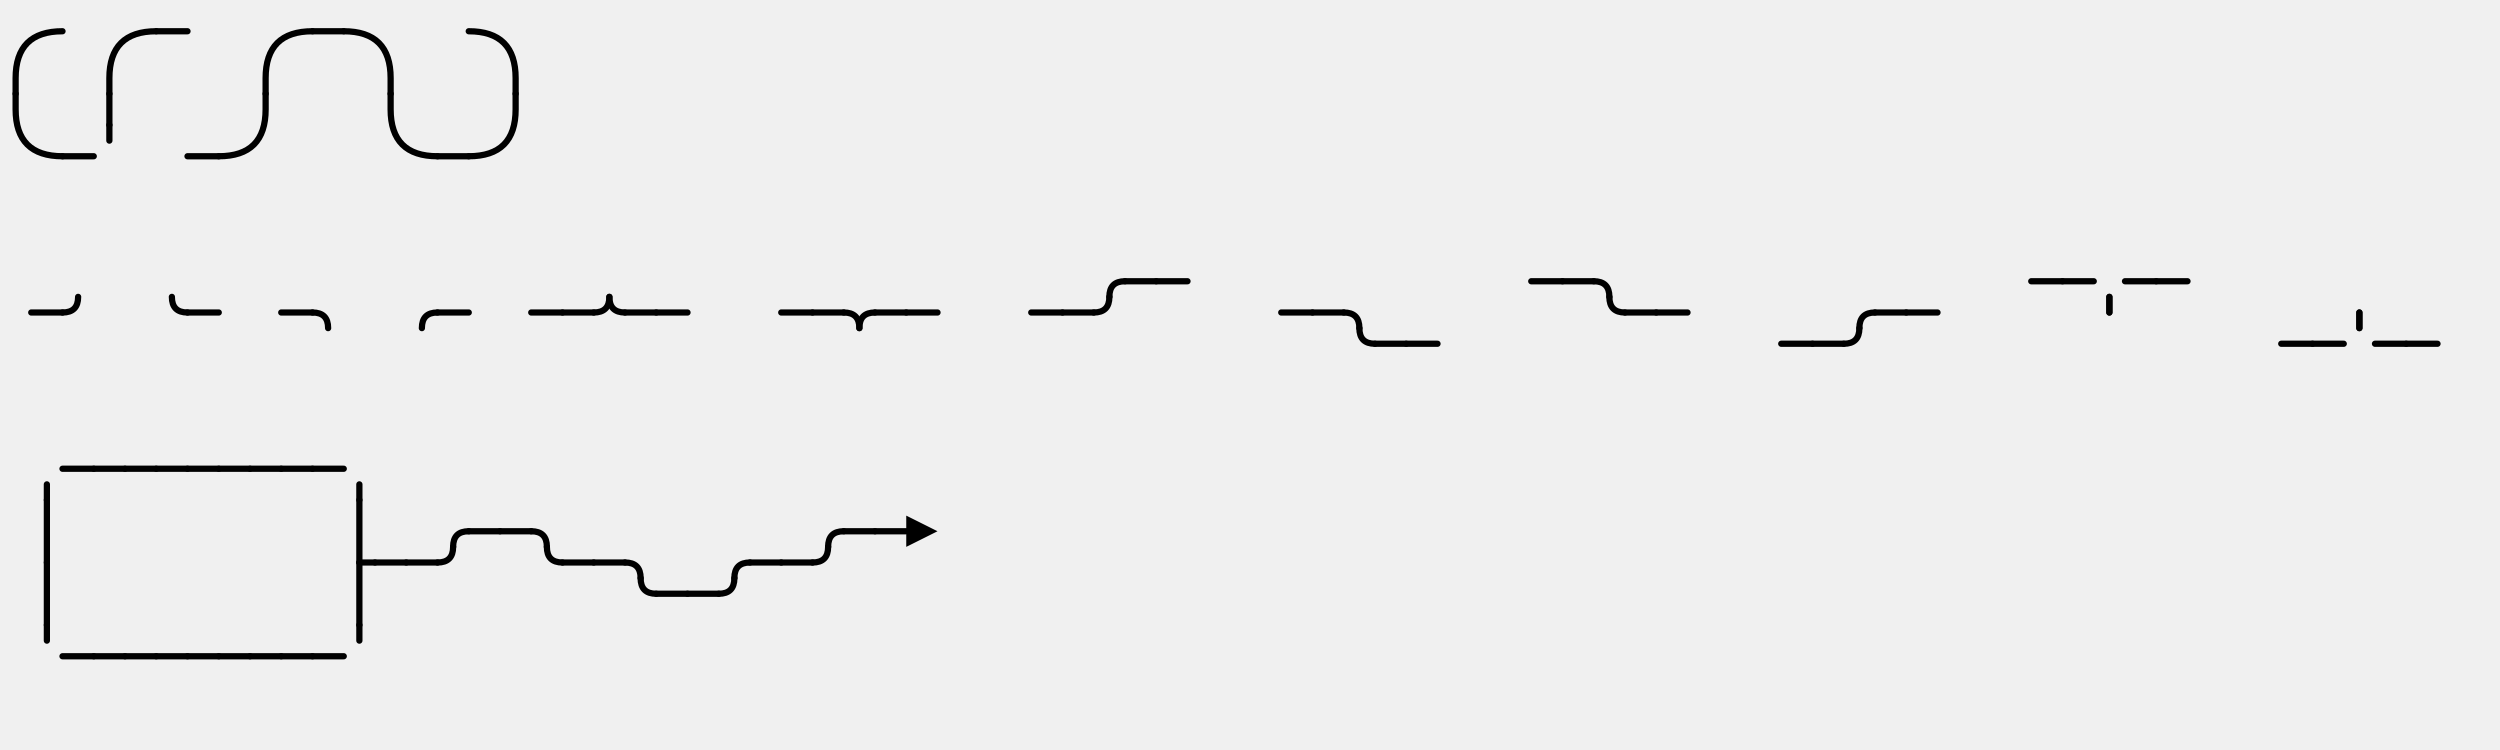
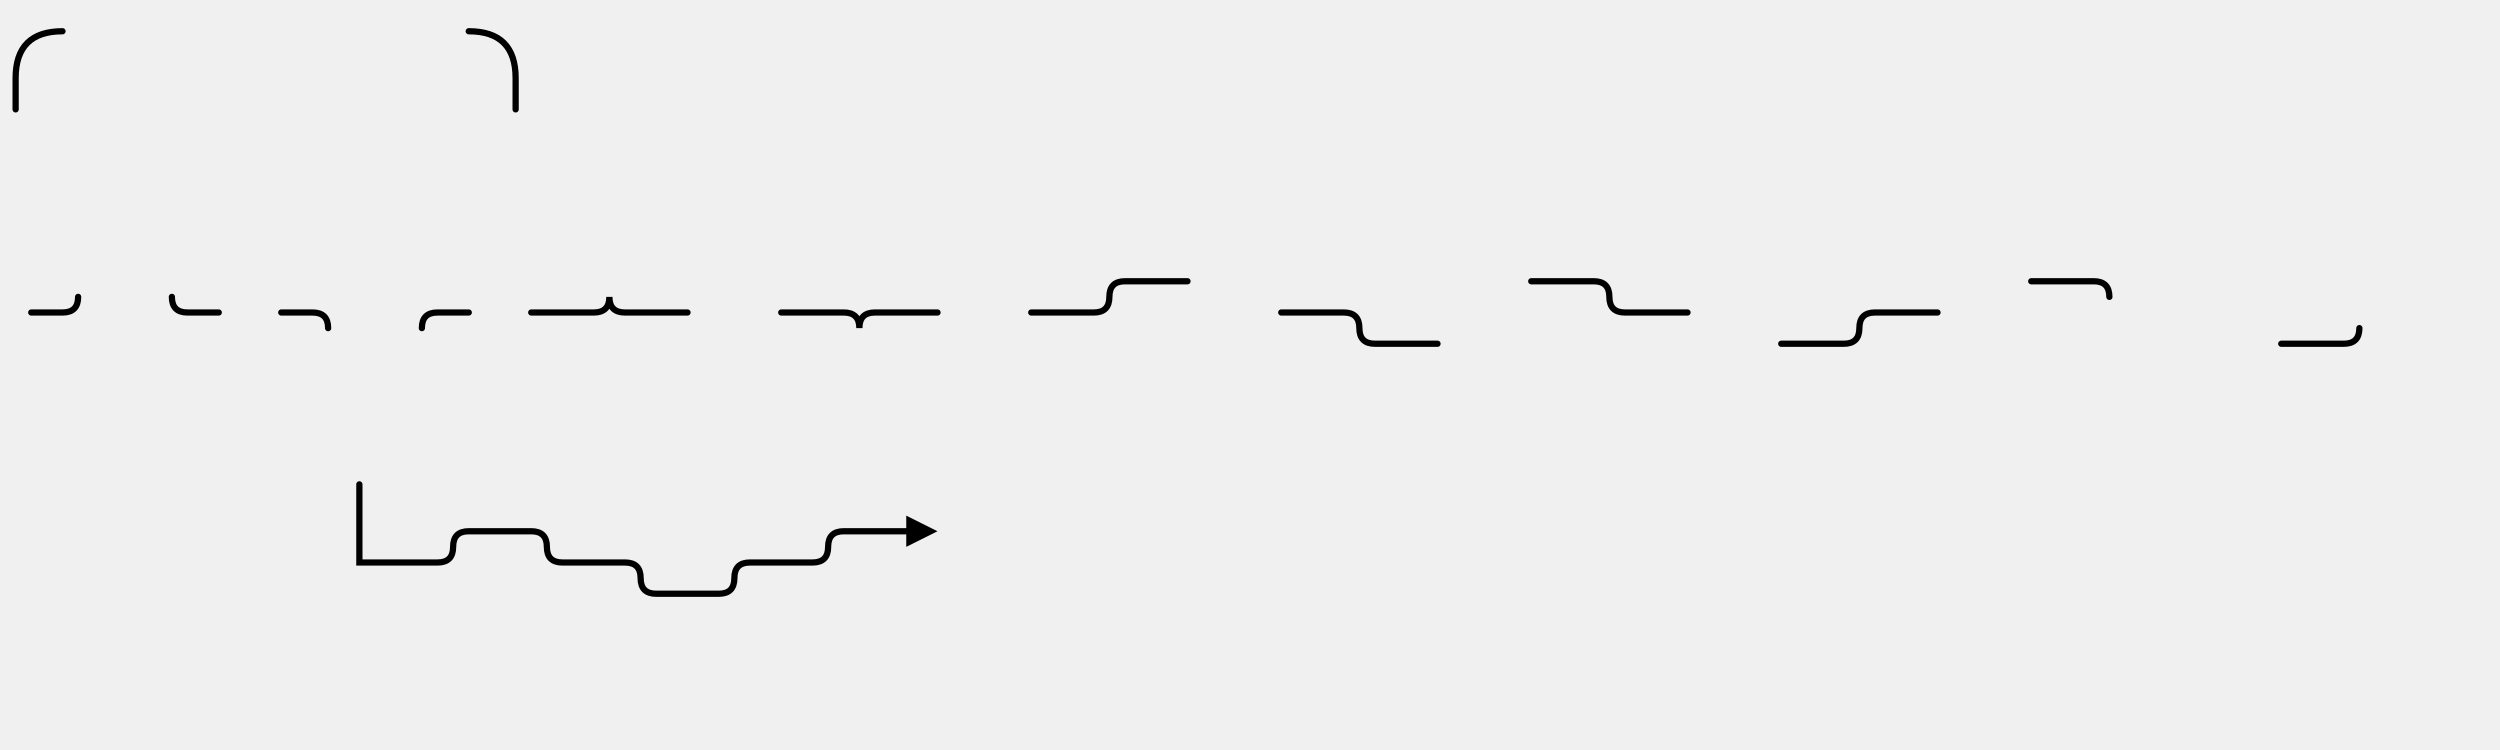
<svg xmlns="http://www.w3.org/2000/svg" class="graphdown" viewBox="0 0 800 240">
  <style>
.graphdown {
  font-family: 'Consolas', monospace;
  font-size: 16px;
  stroke-width: 2;
  stroke: black;
  stroke-linecap: round;
  fill: black;
}
.graphdown .outline {
  fill: white;
}
.graphdown path.filled {
  fill: black;
  stroke: none;
}
.graphdown path,
.graphdown polyline {
  fill: none;
}
.graphdown polygon {
  stroke: none;
}
.graphdown text {
  white-space: pre;
  fill: black;
  stroke: none;
  font-size: 1em;
}
.graphdown .block {
  width: 100%;
  height: 100%;
  display: flex;
  align-items: center;
  justify-content: center;

  white-space: pre;
  font-size: 1em;
}

</style>
  <text x="0" y="15" textLength="170">                 </text>
  <text x="0" y="35" textLength="170">                 </text>
  <text x="0" y="55" textLength="190">                   </text>
  <text x="0" y="75" textLength="190">                   </text>
  <text x="0" y="95" textLength="780">                                                                              </text>
  <text x="0" y="115" textLength="780">                                                                              </text>
  <text x="0" y="135" textLength="0" />
  <text x="0" y="155" textLength="330">                                 </text>
  <text x="0" y="175" textLength="330">                                 </text>
  <text x="0" y="195" textLength="330">                                 </text>
  <text x="0" y="215" textLength="330">                                 </text>
  <text x="0" y="235" textLength="0" />
-   <path d="M 20 10 q -15 0, -15  15 L 5 30" />
-   <path d="M 50 10 q -15 0, -15  15 L 35 30" />
  <g transform="translate(50 0)" />
-   <path d="M 50 10  L 60 10" />
-   <path d="M 100 10 q -15 0, -15  15 L 85 30" />
  <g transform="translate(100 0)" />
-   <path d="M 100 10  L 110 10" />
-   <path d="M 110 10 q  15 0,  15  15 L 125 30" />
-   <path d="M 150 10 q  15 0,  15  15 L 165 30" />
-   <path d="M 35 30  L 35 40" />
-   <path d="M 20 50 q -15 0, -15 -15 L 5 30" />
  <g transform="translate(20 40)" />
-   <path d="M 20 50  L 30 50" />
-   <path d="M 35 40 l 0  5, q 0  5, -5  5 L 30 50" />
  <g transform="translate(60 40)" />
-   <path d="M 60 50  L 70 50" />
-   <path d="M 70 50 q  15 0,  15 -15 L 85 30" />
-   <path d="M 140 50 q -15 0, -15 -15 L 125 30" />
  <g transform="translate(140 40)" />
-   <path d="M 140 50  L 150 50" />
-   <path d="M 150 50 q  15 0,  15 -15 L 165 30" />
  <g transform="translate(10 80)" />
-   <path d="M 10 100  L 20 100" />
-   <path d="M 20 100 q  5 0,  5 -5 L 25 95" />
-   <path d="M 60 100 q -5 0, -5 -5 L 55 95" />
  <g transform="translate(60 80)" />
-   <path d="M 60 100  L 70 100" />
  <g transform="translate(90 80)" />
-   <path d="M 90 100  L 100 100" />
  <g transform="translate(140 80)" />
-   <path d="M 140 100  L 150 100" />
  <g transform="translate(170 80)" />
-   <path d="M 170 100  L 180 100" />
  <g transform="translate(180 80)" />
-   <path d="M 180 100  L 190 100" />
-   <path d="M 200 100 q -5 0, -5 -5 L 195 95" />
-   <path d="M 190 100 q  5 0,  5 -5 L 195 95" />
  <g transform="translate(200 80)" />
-   <path d="M 200 100  L 210 100" />
  <g transform="translate(210 80)" />
-   <path d="M 210 100  L 220 100" />
  <g transform="translate(250 80)" />
-   <path d="M 250 100  L 260 100" />
  <g transform="translate(260 80)" />
-   <path d="M 260 100  L 270 100" />
  <g transform="translate(280 80)" />
-   <path d="M 280 100  L 290 100" />
  <g transform="translate(290 80)" />
-   <path d="M 290 100  L 300 100" />
  <g transform="translate(330 80)" />
-   <path d="M 330 100  L 340 100" />
  <g transform="translate(340 80)" />
-   <path d="M 340 100  L 350 100" />
-   <path d="M 360 90 q -5 0, -5  5 L 355 95" />
-   <path d="M 350 100 q  5 0,  5 -5 L 355 95" />
  <g transform="translate(360 80)" />
-   <path d="M 360 90  L 370 90" />
  <g transform="translate(370 80)" />
-   <path d="M 370 90  L 380 90" />
  <g transform="translate(410 80)" />
-   <path d="M 410 100  L 420 100" />
  <g transform="translate(420 80)" />
-   <path d="M 420 100  L 430 100" />
  <g transform="translate(490 80)" />
-   <path d="M 490 90  L 500 90" />
  <g transform="translate(500 80)" />
-   <path d="M 500 90  L 510 90" />
-   <path d="M 510 90 q  5 0,  5  5 L 515 95" />
-   <path d="M 520 100 q -5 0, -5 -5 L 515 95" />
  <g transform="translate(520 80)" />
-   <path d="M 520 100  L 530 100" />
  <g transform="translate(530 80)" />
-   <path d="M 530 100  L 540 100" />
  <g transform="translate(600 80)" />
-   <path d="M 600 100  L 610 100" />
  <g transform="translate(610 80)" />
-   <path d="M 610 100  L 620 100" />
  <g transform="translate(650 80)" />
-   <path d="M 650 90  L 660 90" />
  <g transform="translate(660 80)" />
-   <path d="M 660 90  L 670 90" />
-   <path d="M 675 100 l 0 -5, q 0 -5, -5 -5 L 670 90" />
-   <path d="M 675 100 l 0 -5, q 0 -5,  5 -5 L 680 90" />
  <g transform="translate(680 80)" />
-   <path d="M 680 90  L 690 90" />
  <g transform="translate(690 80)" />
-   <path d="M 690 90  L 700 90" />
-   <path d="M 100 100 q  5 0,  5  5 L 105 105" />
-   <path d="M 140 100 q -5 0, -5  5 L 135 105" />
-   <path d="M 280 100 q -5 0, -5  5 L 275 105" />
-   <path d="M 270 100 q  5 0,  5  5 L 275 105" />
-   <path d="M 430 100 q  5 0,  5  5 L 435 105" />
-   <path d="M 440 110 q -5 0, -5 -5 L 435 105" />
  <g transform="translate(440 100)" />
-   <path d="M 440 110  L 450 110" />
  <g transform="translate(450 100)" />
-   <path d="M 450 110  L 460 110" />
  <g transform="translate(570 100)" />
-   <path d="M 570 110  L 580 110" />
  <g transform="translate(580 100)" />
-   <path d="M 580 110  L 590 110" />
-   <path d="M 600 100 q -5 0, -5  5 L 595 105" />
-   <path d="M 590 110 q  5 0,  5 -5 L 595 105" />
  <g transform="translate(730 100)" />
-   <path d="M 730 110  L 740 110" />
  <g transform="translate(740 100)" />
-   <path d="M 740 110  L 750 110" />
-   <path d="M 755 100 l 0  5, q 0  5, -5  5 L 750 110" />
-   <path d="M 755 100 l 0  5, q 0  5,  5  5 L 760 110" />
  <g transform="translate(760 100)" />
-   <path d="M 760 110  L 770 110" />
  <g transform="translate(770 100)" />
-   <path d="M 770 110  L 780 110" />
-   <path d="M 15 160 l 0 -5, q 0 -5,  5 -5 L 20 150" />
  <g transform="translate(20 140)" />
-   <path d="M 20 150  L 30 150" />
  <g transform="translate(30 140)" />
-   <path d="M 30 150  L 40 150" />
  <g transform="translate(40 140)" />
-   <path d="M 40 150  L 50 150" />
  <g transform="translate(50 140)" />
-   <path d="M 50 150  L 60 150" />
  <g transform="translate(60 140)" />
-   <path d="M 60 150  L 70 150" />
  <g transform="translate(70 140)" />
-   <path d="M 70 150  L 80 150" />
  <g transform="translate(80 140)" />
-   <path d="M 80 150  L 90 150" />
  <g transform="translate(90 140)" />
-   <path d="M 90 150  L 100 150" />
  <g transform="translate(100 140)" />
-   <path d="M 100 150  L 110 150" />
-   <path d="M 115 160 l 0 -5, q 0 -5, -5 -5 L 110 150" />
  <g transform="translate(10 160)" />
-   <path d="M 15 160  L 15 180" />
  <g transform="translate(110 160)" />
-   <path d="M 115 160  L 115 180" />
-   <path d="M 120 180  L 115 180" />
-   <path d="M 120 180  L 130 180" />
  <g transform="translate(130 160)" />
-   <path d="M 130 180  L 140 180" />
-   <path d="M 150 170 q -5 0, -5  5 L 145 175" />
-   <path d="M 140 180 q  5 0,  5 -5 L 145 175" />
  <g transform="translate(150 160)" />
-   <path d="M 150 170  L 160 170" />
  <g transform="translate(160 160)" />
-   <path d="M 160 170  L 170 170" />
-   <path d="M 170 170 q  5 0,  5  5 L 175 175" />
-   <path d="M 180 180 q -5 0, -5 -5 L 175 175" />
  <g transform="translate(180 160)" />
-   <path d="M 180 180  L 190 180" />
  <g transform="translate(190 160)" />
-   <path d="M 190 180  L 200 180" />
  <g transform="translate(240 160)" />
-   <path d="M 240 180  L 250 180" />
  <g transform="translate(250 160)" />
-   <path d="M 250 180  L 260 180" />
-   <path d="M 270 170 q -5 0, -5  5 L 265 175" />
-   <path d="M 260 180 q  5 0,  5 -5 L 265 175" />
  <g transform="translate(270 160)" />
-   <path d="M 270 170  L 280 170" />
  <g transform="translate(280 160)" />
-   <path d="M 280 170  L 290 170" />
  <path d="M 300 170 l -10  -5,  0 10 z" class="filled" />
  <g transform="translate(10 180)" />
-   <path d="M 15 180  L 15 200" />
  <g transform="translate(110 180)" />
-   <path d="M 115 180  L 115 200" />
-   <path d="M 200 180 q  5 0,  5  5 L 205 185" />
-   <path d="M 210 190 q -5 0, -5 -5 L 205 185" />
  <g transform="translate(210 180)" />
-   <path d="M 210 190  L 220 190" />
  <g transform="translate(220 180)" />
-   <path d="M 220 190  L 230 190" />
-   <path d="M 240 180 q -5 0, -5  5 L 235 185" />
-   <path d="M 230 190 q  5 0,  5 -5 L 235 185" />
-   <path d="M 15 200 l 0  5, q 0  5,  5  5 L 20 210" />
  <g transform="translate(20 200)" />
-   <path d="M 20 210  L 30 210" />
  <g transform="translate(30 200)" />
-   <path d="M 30 210  L 40 210" />
  <g transform="translate(40 200)" />
-   <path d="M 40 210  L 50 210" />
  <g transform="translate(50 200)" />
-   <path d="M 50 210  L 60 210" />
  <g transform="translate(60 200)" />
-   <path d="M 60 210  L 70 210" />
  <g transform="translate(70 200)" />
-   <path d="M 70 210  L 80 210" />
  <g transform="translate(80 200)" />
-   <path d="M 80 210  L 90 210" />
  <g transform="translate(90 200)" />
-   <path d="M 90 210  L 100 210" />
  <g transform="translate(100 200)" />
-   <path d="M 100 210  L 110 210" />
-   <path d="M 115 200 l 0  5, q 0  5, -5  5 L 110 210" />
+   <path d="M 20 10 q -15 0, -15  15 L 5 30 l 0  5, q 0  15,  15  15 L 20 50 L 30 50 q  5 0,  5 -5, l 0 -5 L 35 40 L 35 30 l 0 -5, q 0 -15,  15 -15 L 50 10 L 60 10" />
+   <path d="M 150 10 q  15 0,  15  15 L 165 30 l 0  5, q 0  15, -15  15 L 150 50 L 140 50 q -15 0, -15 -15 L 125 30 l 0 -5, q 0 -15, -15 -15 L 110 10 L 100 10 q -15 0, -15  15 L 85 30 l 0  5, q 0  15, -15  15 L 70 50 L 60 50" />
+   <path d="M 10 100 L 20 100 q  5 0,  5 -5 L 25 95" />
+   <path d="M 70 100 L 60 100 q -5 0, -5 -5 L 55 95" />
+   <path d="M 220 100 L 210 100 L 200 100 q -5 0, -5 -5 L 195 95 q 0  5, -5  5 L 190 100 L 180 100 L 170 100" />
+   <path d="M 380 90 L 370 90 L 360 90 q -5 0, -5  5 L 355 95 q 0  5, -5  5 L 350 100 L 340 100 L 330 100" />
+   <path d="M 490 90 L 500 90 L 510 90 q  5 0,  5  5 L 515 95 q 0  5,  5  5 L 520 100 L 530 100 L 540 100" />
+   <path d="M 650 90 L 660 90 L 670 90 q  5 0,  5  5, l 0  5 L 675 100 l 0 -5, q 0 -5,  5 -5 L 680 90 L 690 90 L 700 90" />
+   <path d="M 90 100 L 100 100 q  5 0,  5  5 L 105 105" />
+   <path d="M 135 105 q 0 -5,  5 -5 L 140 100 L 150 100" />
+   <path d="M 250 100 L 260 100 L 270 100 q  5 0,  5  5 L 275 105 q 0 -5,  5 -5 L 280 100 L 290 100 L 300 100" />
+   <path d="M 410 100 L 420 100 L 430 100 q  5 0,  5  5 L 435 105 q 0  5,  5  5 L 440 110 L 450 110 L 460 110" />
+   <path d="M 570 110 L 580 110 L 590 110 q  5 0,  5 -5 L 595 105 q 0 -5,  5 -5 L 600 100 L 610 100 L 620 100" />
+   <path d="M 730 110 L 740 110 L 750 110 q  5 0,  5 -5, l 0 -5 L 755 100 l 0  5, q 0  5,  5  5 L 760 110 L 770 110 L 780 110" />
+   <path d="M 290 170 L 280 170 L 270 170 q -5 0, -5  5 L 265 175 q 0  5, -5  5 L 260 180 L 250 180 L 240 180 q -5 0, -5  5 L 235 185 q 0  5, -5  5 L 230 190 L 220 190 L 210 190 q -5 0, -5 -5 L 205 185 q 0 -5, -5 -5 L 200 180 L 190 180 L 180 180 q -5 0, -5 -5 L 175 175 q 0 -5, -5 -5 L 170 170 L 160 170 L 150 170 q -5 0, -5  5 L 145 175 q 0  5, -5  5 L 140 180 L 130 180 L 120 180 L 115 180 L 115 160 l 0 -5, q 0 -5, -5 -5 L 110 150 L 100 150 L 90 150 L 80 150 L 70 150 L 60 150 L 50 150 L 40 150 L 30 150 L 20 150 q -5 0, -5  5, l 0  5 L 15 160 L 15 180 L 15 200 l 0  5, q 0  5,  5  5 L 20 210 L 30 210 L 40 210 L 50 210 L 60 210 L 70 210 L 80 210 L 90 210 L 100 210 L 110 210 q  5 0,  5 -5, l 0 -5 L 115 200 L 115 180" />
</svg>
